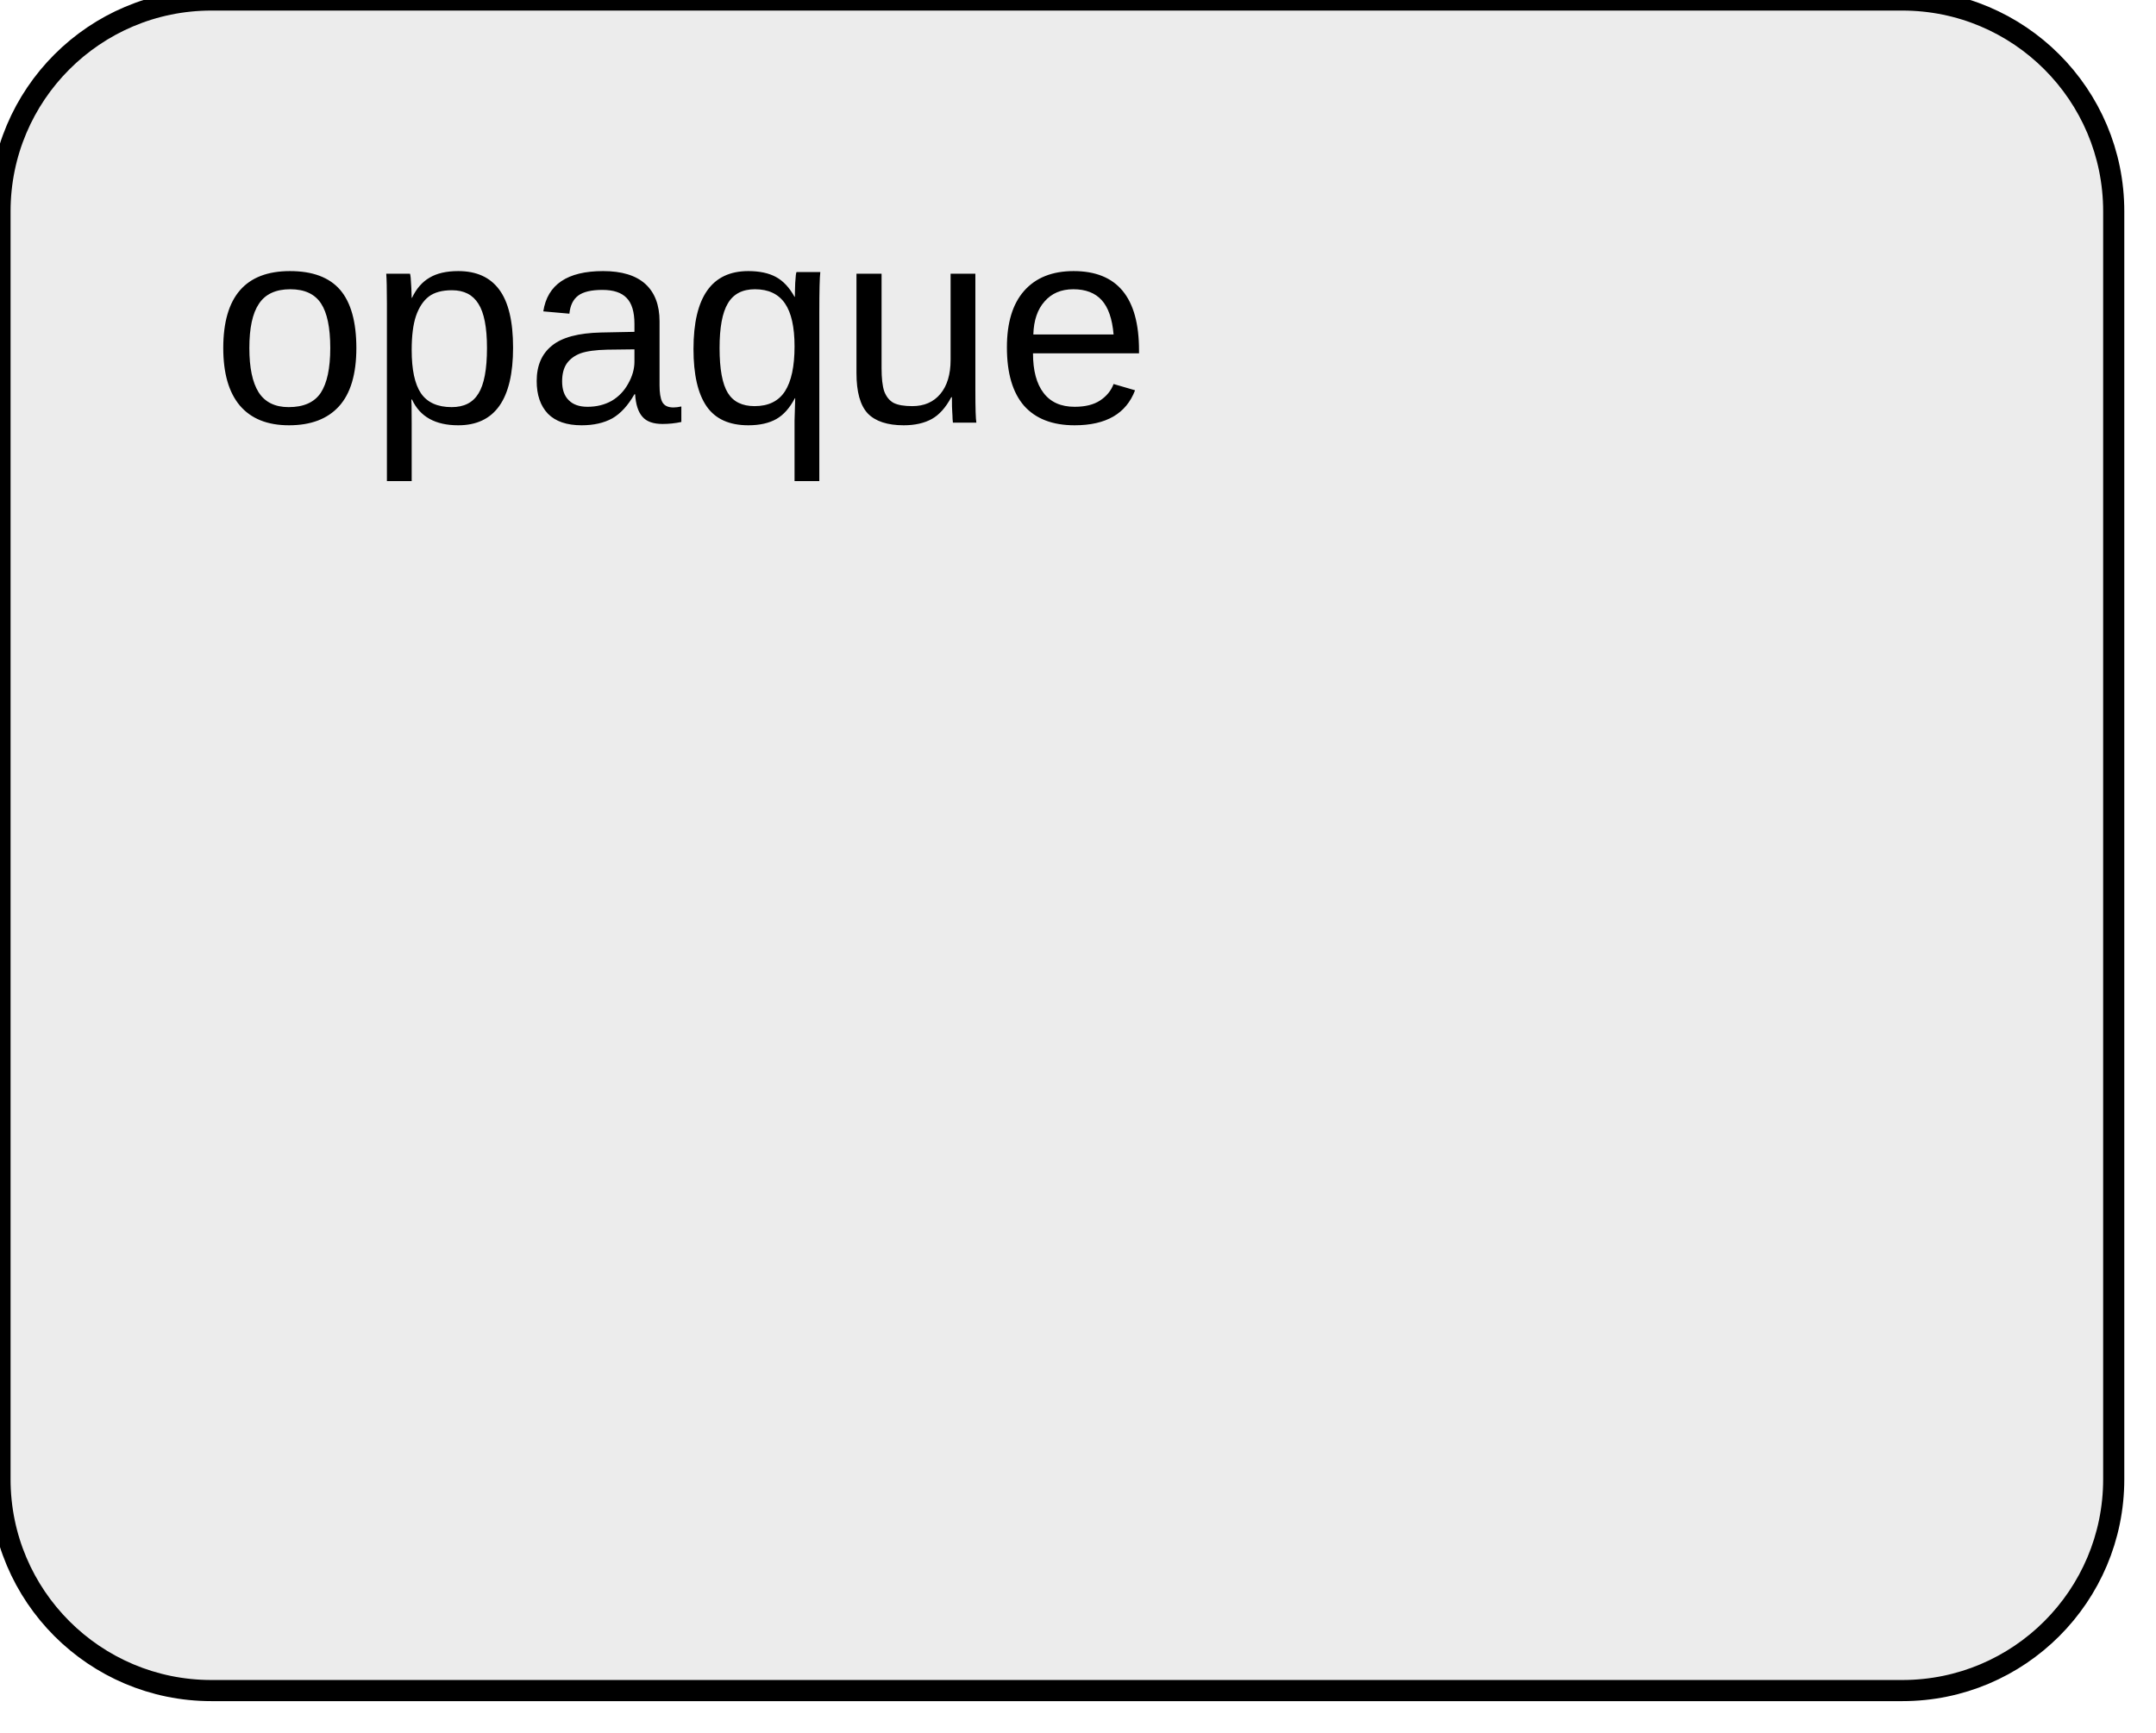
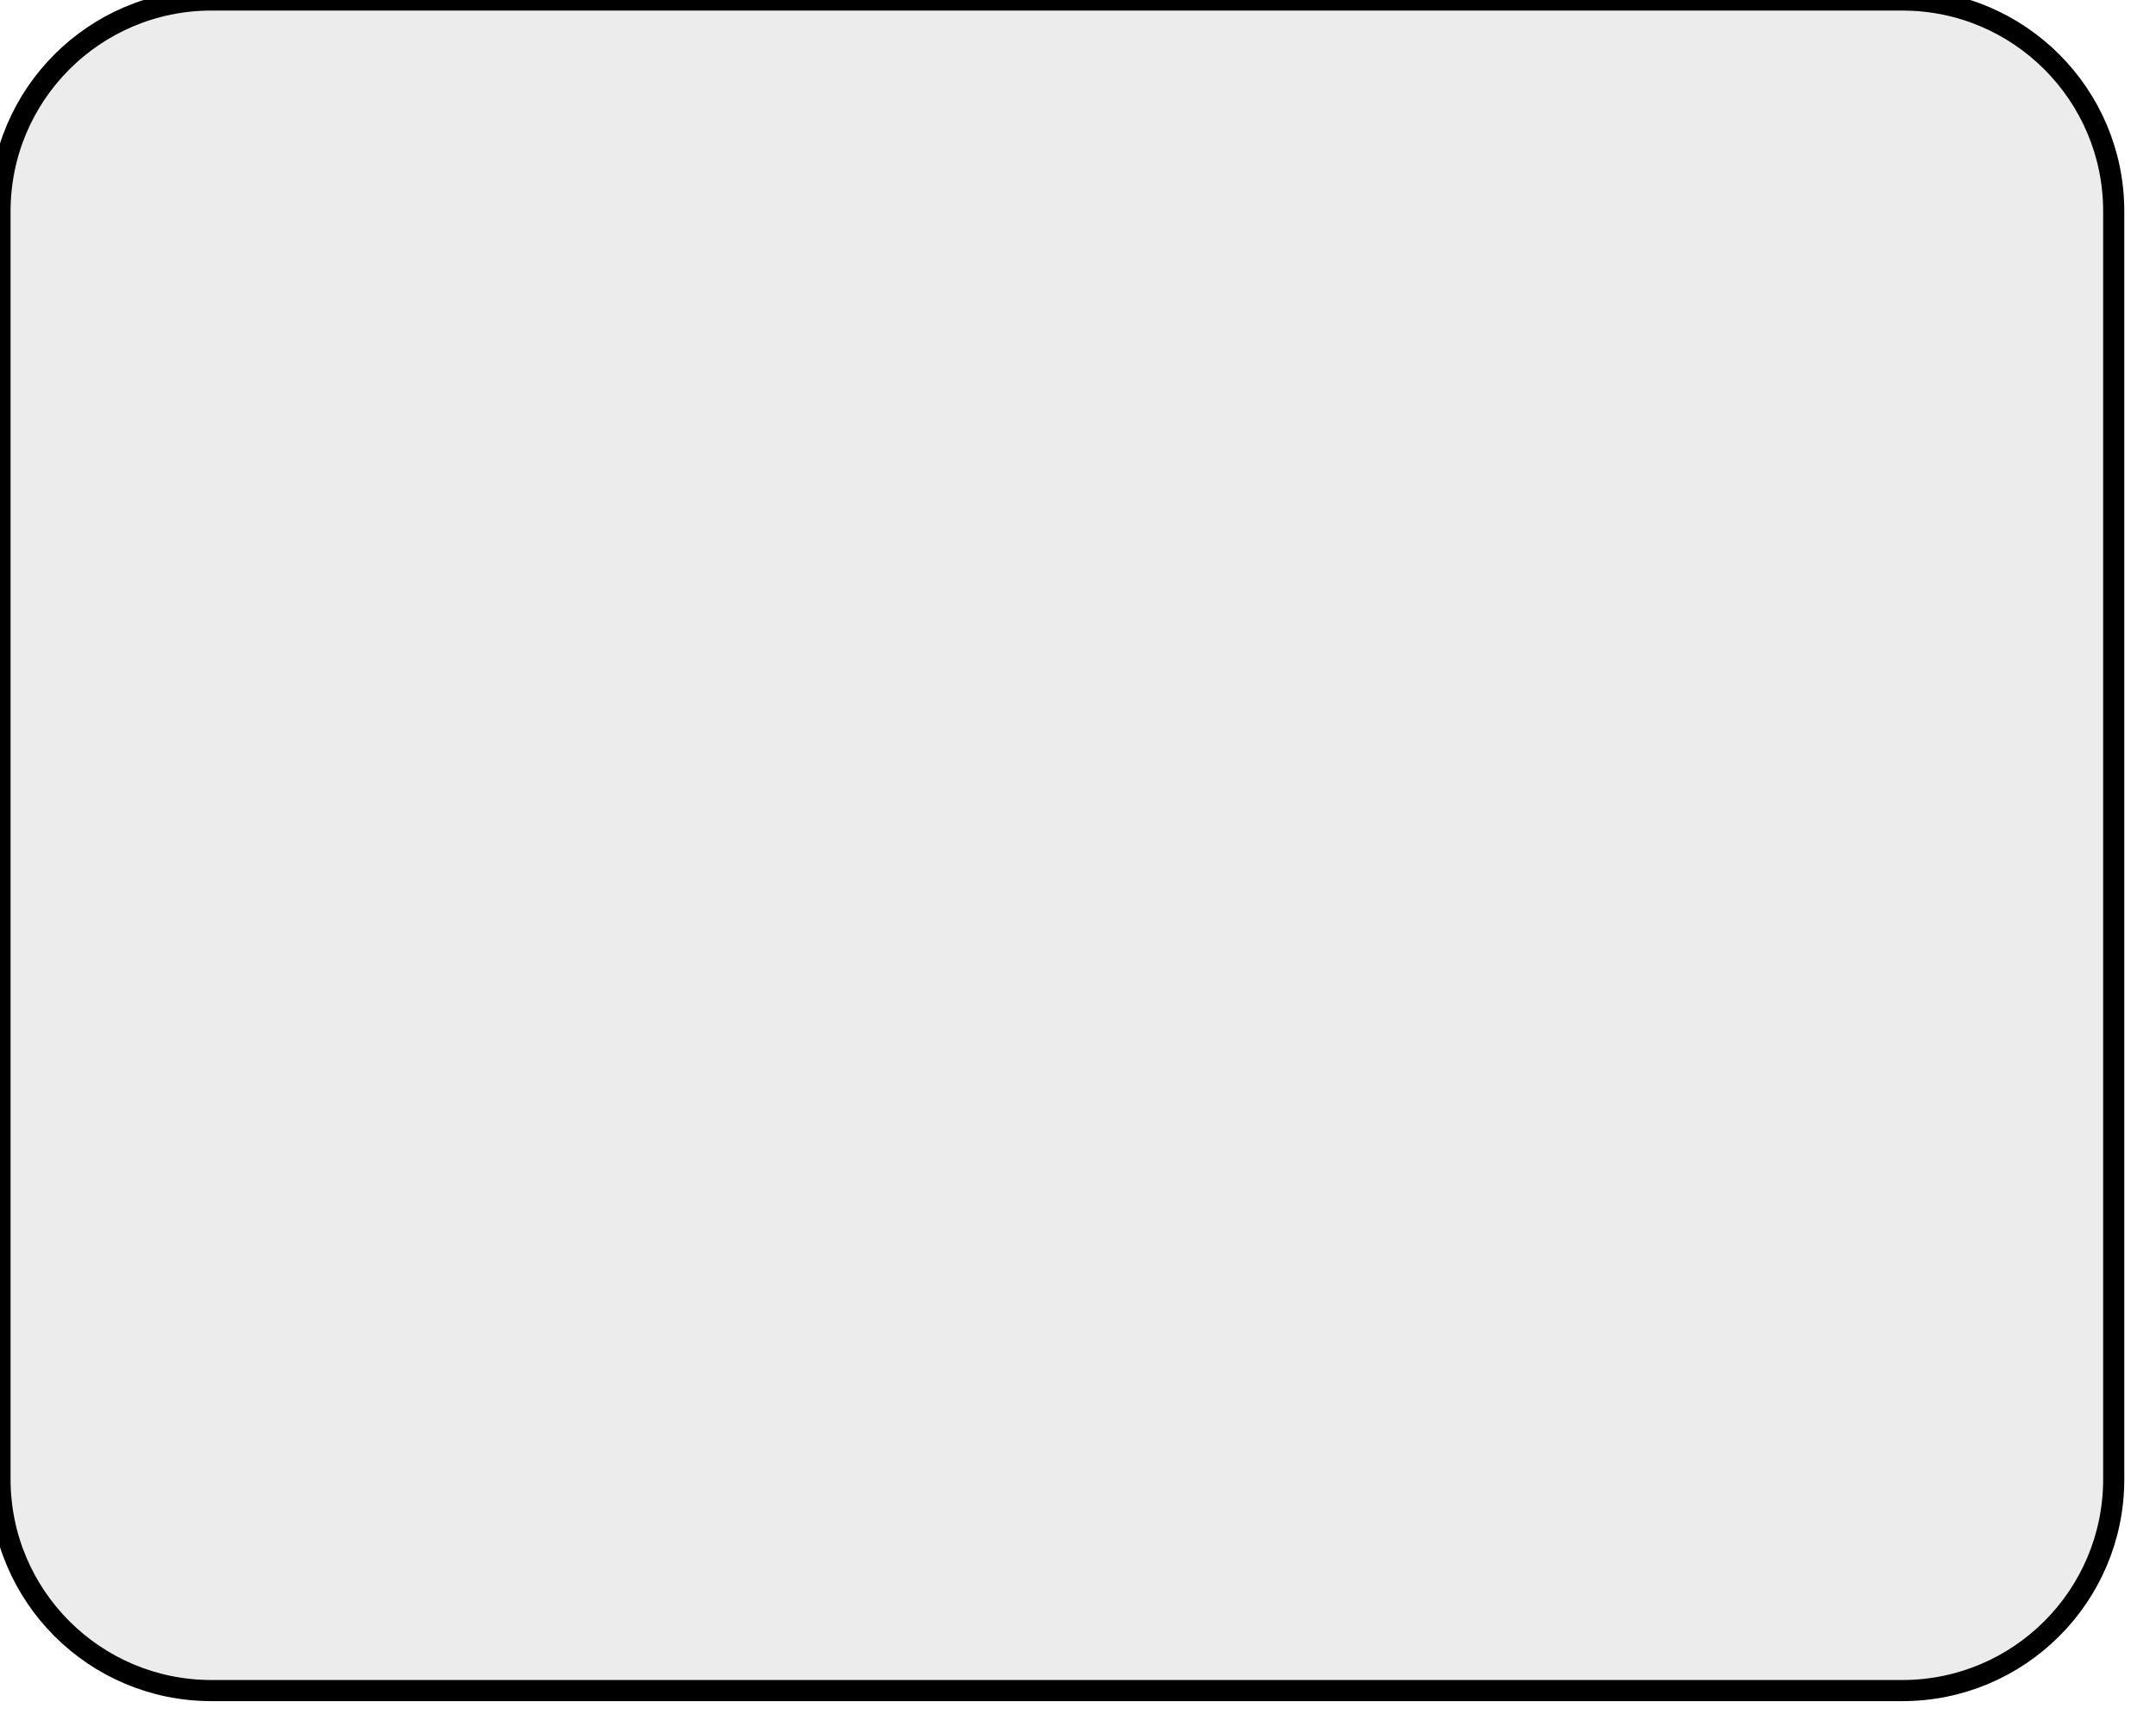
<svg xmlns="http://www.w3.org/2000/svg" xmlns:ns1="http://www.b3mn.org/oryx" width="102" height="82" version="1.0">
  <defs />
  <ns1:magnets>
    <ns1:magnet ns1:cx="0" ns1:cy="40" ns1:anchors="left" />
    <ns1:magnet ns1:cx="50" ns1:cy="80" ns1:anchors="bottom" />
    <ns1:magnet ns1:cx="100" ns1:cy="40" ns1:anchors="right" />
    <ns1:magnet ns1:cx="50" ns1:cy="0" ns1:anchors="top" />
    <ns1:magnet ns1:cx="50" ns1:cy="40" ns1:default="yes" />
  </ns1:magnets>
  <g pointer-events="fill" ns1:minimumSize="50 40" ns1:maximumSize="200 160">
    <rect id="mainBody" ns1:resize="vertical horizontal" x="0" y="0" width="100" height="80" rx="10" ry="10" stroke="black" stroke-width="1" style="fill:silver;fill-opacity:0.3" />
-     <text ns1:rotate="270" id="label" x="10" y="40" ns1:align="middle left" style="font-family:Arial; font-size: 8pt; fill:black;" xml:space="preserve" />
-     <text ns1:anchors="top left" x="10" y="20" style="font-family:Arial; font-size: 10pt; fill:black;">opaque</text>
+     <text font-size="12" id="label" x="50" y="40" ns1:align="middle center" stroke="black" />
  </g>
</svg>
